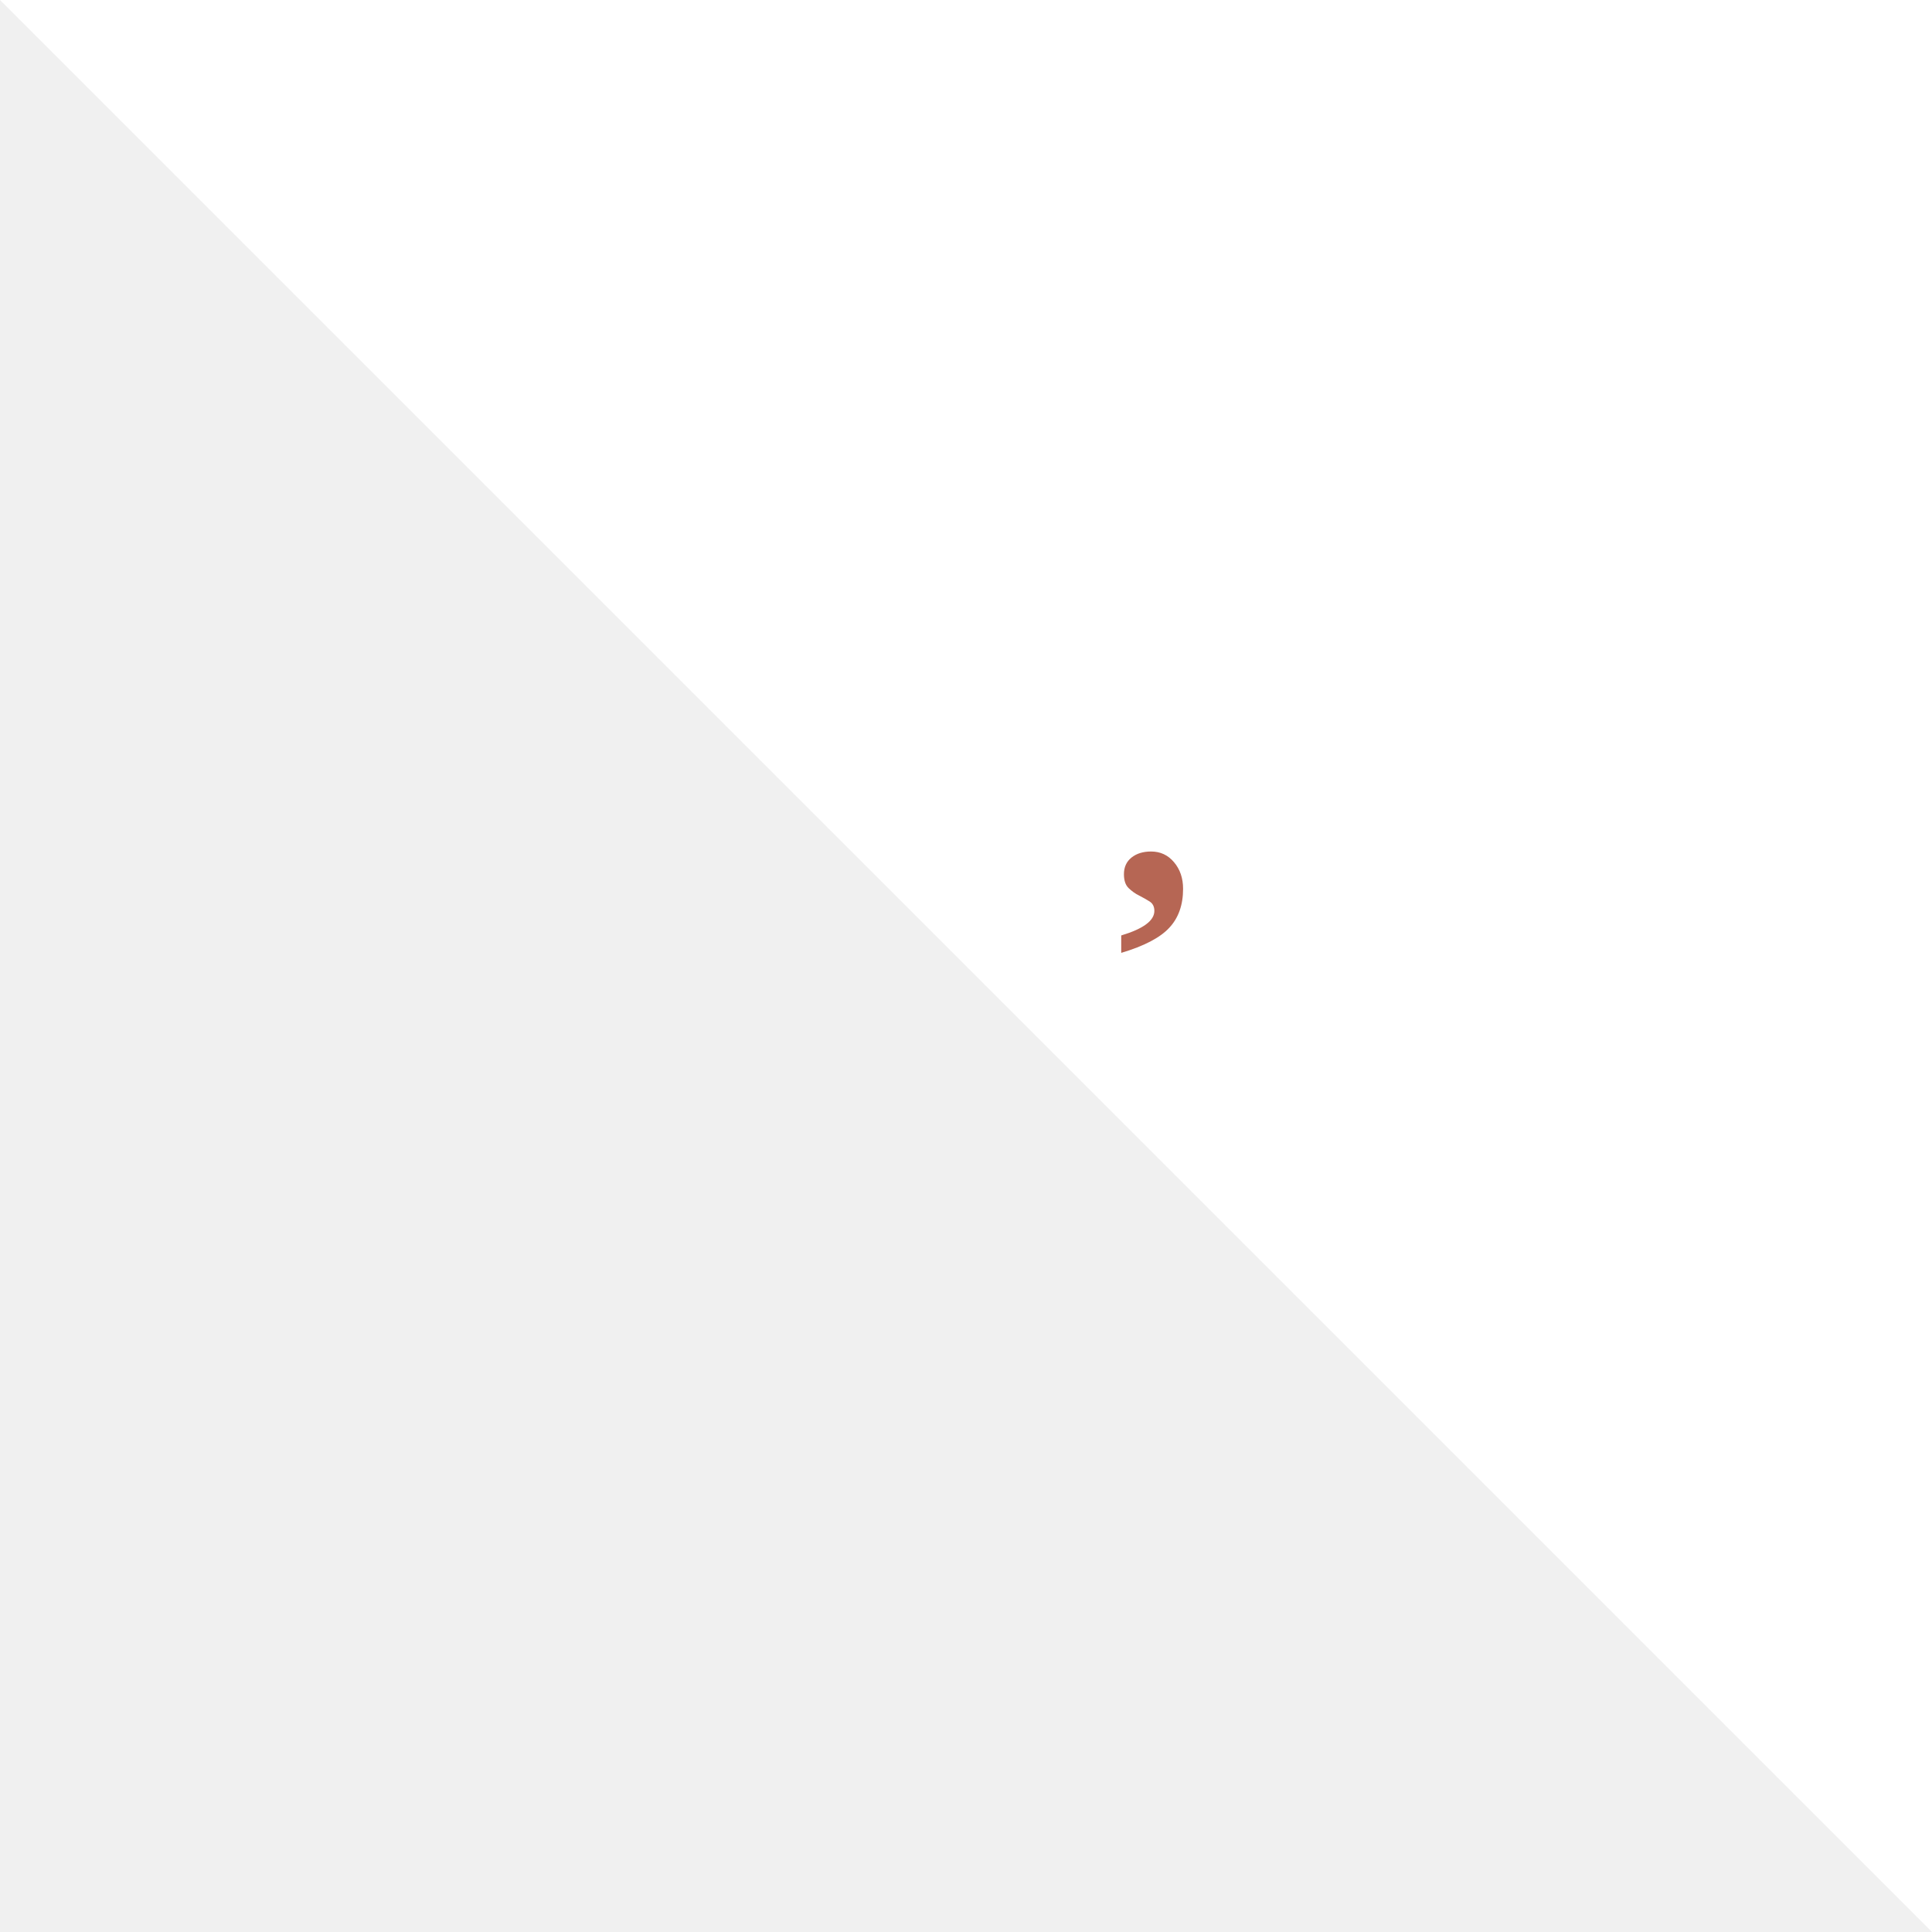
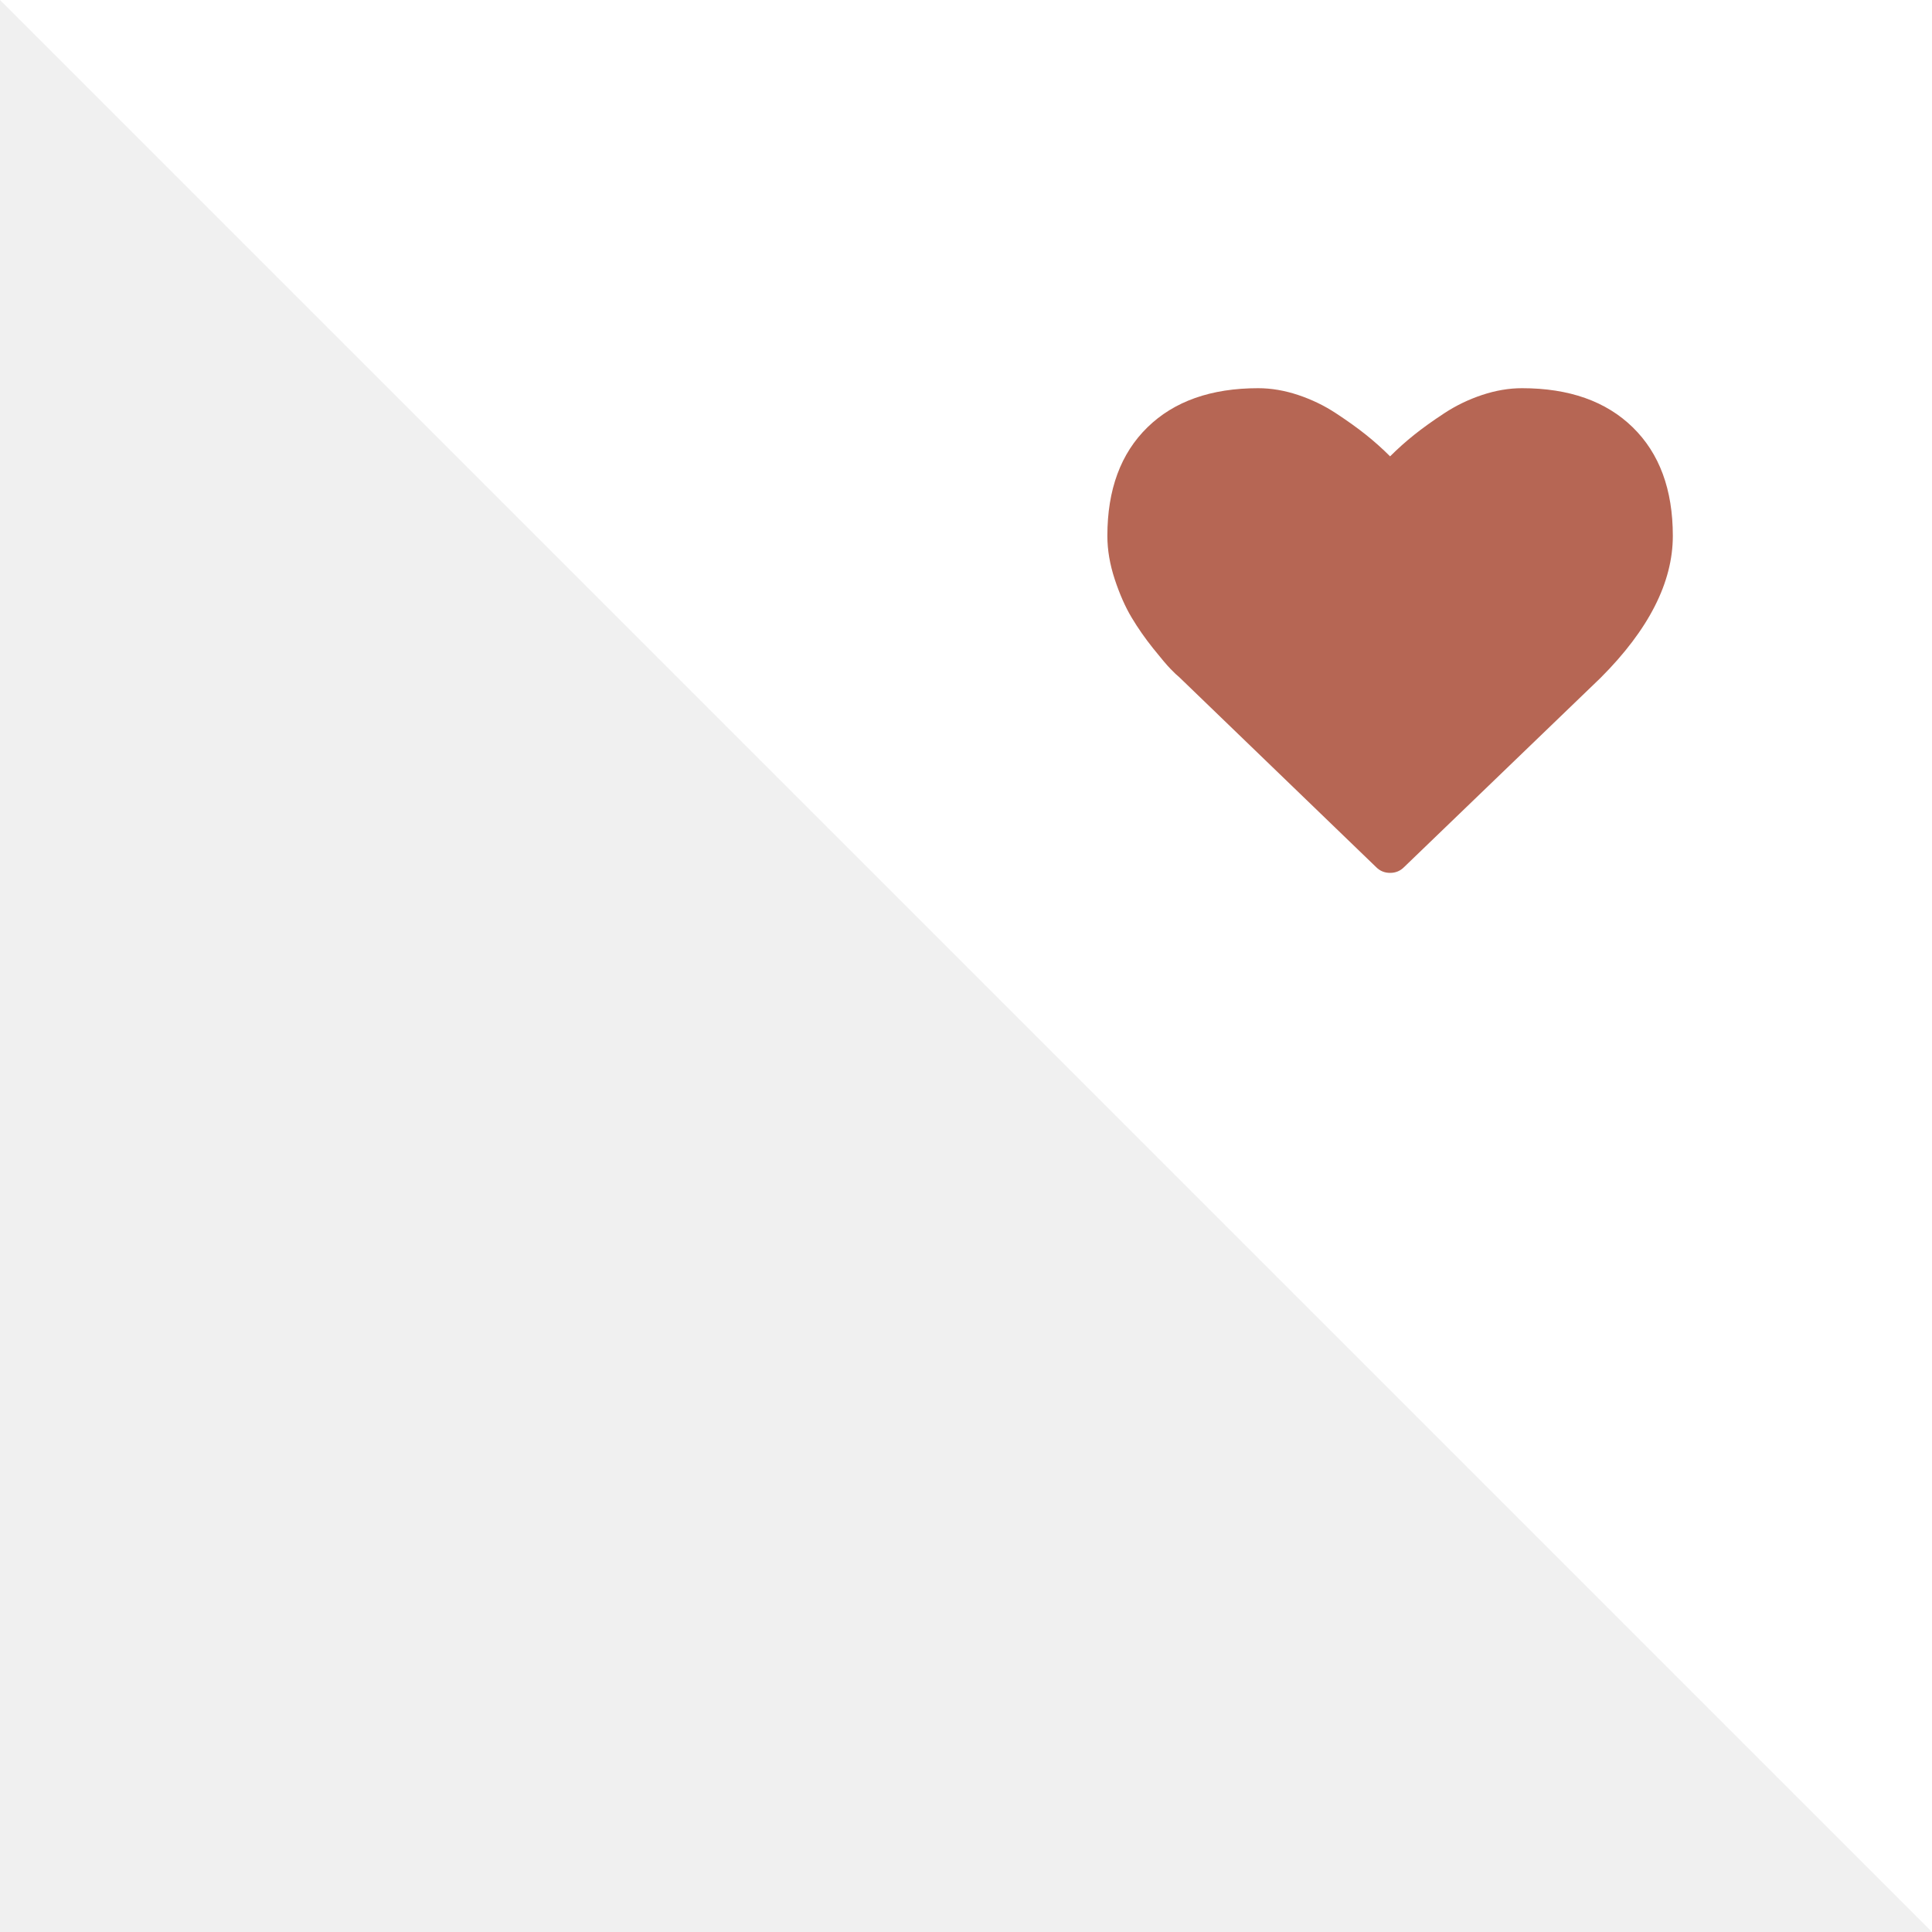
<svg xmlns="http://www.w3.org/2000/svg" width="246px" height="246px" viewBox="0 0 246 246" version="1.1">
  <defs />
  <g id="Page-1" stroke="none" stroke-width="1" fill="none" fill-rule="evenodd">
    <g id="favorite">
      <polygon id="Rectangle" fill="#FFFFFF" points="0 0 246 0 246 246" />
-       <text id="" font-family="FontAwesome" font-size="72" font-weight="normal" fill="#B66654">
-         <tspan x="141" y="106"></tspan>
-       </text>
+       <path d="M177,111.143 C176.304,111.143 175.714,110.902 175.232,110.42 L150.161,86.232 C149.893,86.018 149.525,85.67 149.056,85.188 C148.587,84.705 147.844,83.828 146.826,82.556 C145.808,81.283 144.897,79.978 144.094,78.638 C143.29,77.299 142.574,75.679 141.944,73.777 C141.315,71.875 141,70.027 141,68.232 C141,62.339 142.701,57.732 146.103,54.411 C149.504,51.089 154.205,49.429 160.205,49.429 C161.866,49.429 163.56,49.717 165.288,50.292 C167.016,50.868 168.623,51.645 170.109,52.623 C171.596,53.6 172.875,54.518 173.946,55.375 C175.018,56.232 176.036,57.143 177,58.107 C177.964,57.143 178.982,56.232 180.054,55.375 C181.125,54.518 182.404,53.6 183.891,52.623 C185.377,51.645 186.984,50.868 188.712,50.292 C190.44,49.717 192.134,49.429 193.795,49.429 C199.795,49.429 204.496,51.089 207.897,54.411 C211.299,57.732 213,62.339 213,68.232 C213,74.152 209.933,80.179 203.799,86.312 L178.768,110.42 C178.286,110.902 177.696,111.143 177,111.143 Z" id="heart" fill="#B66654" />
    </g>
  </g>
</svg>
